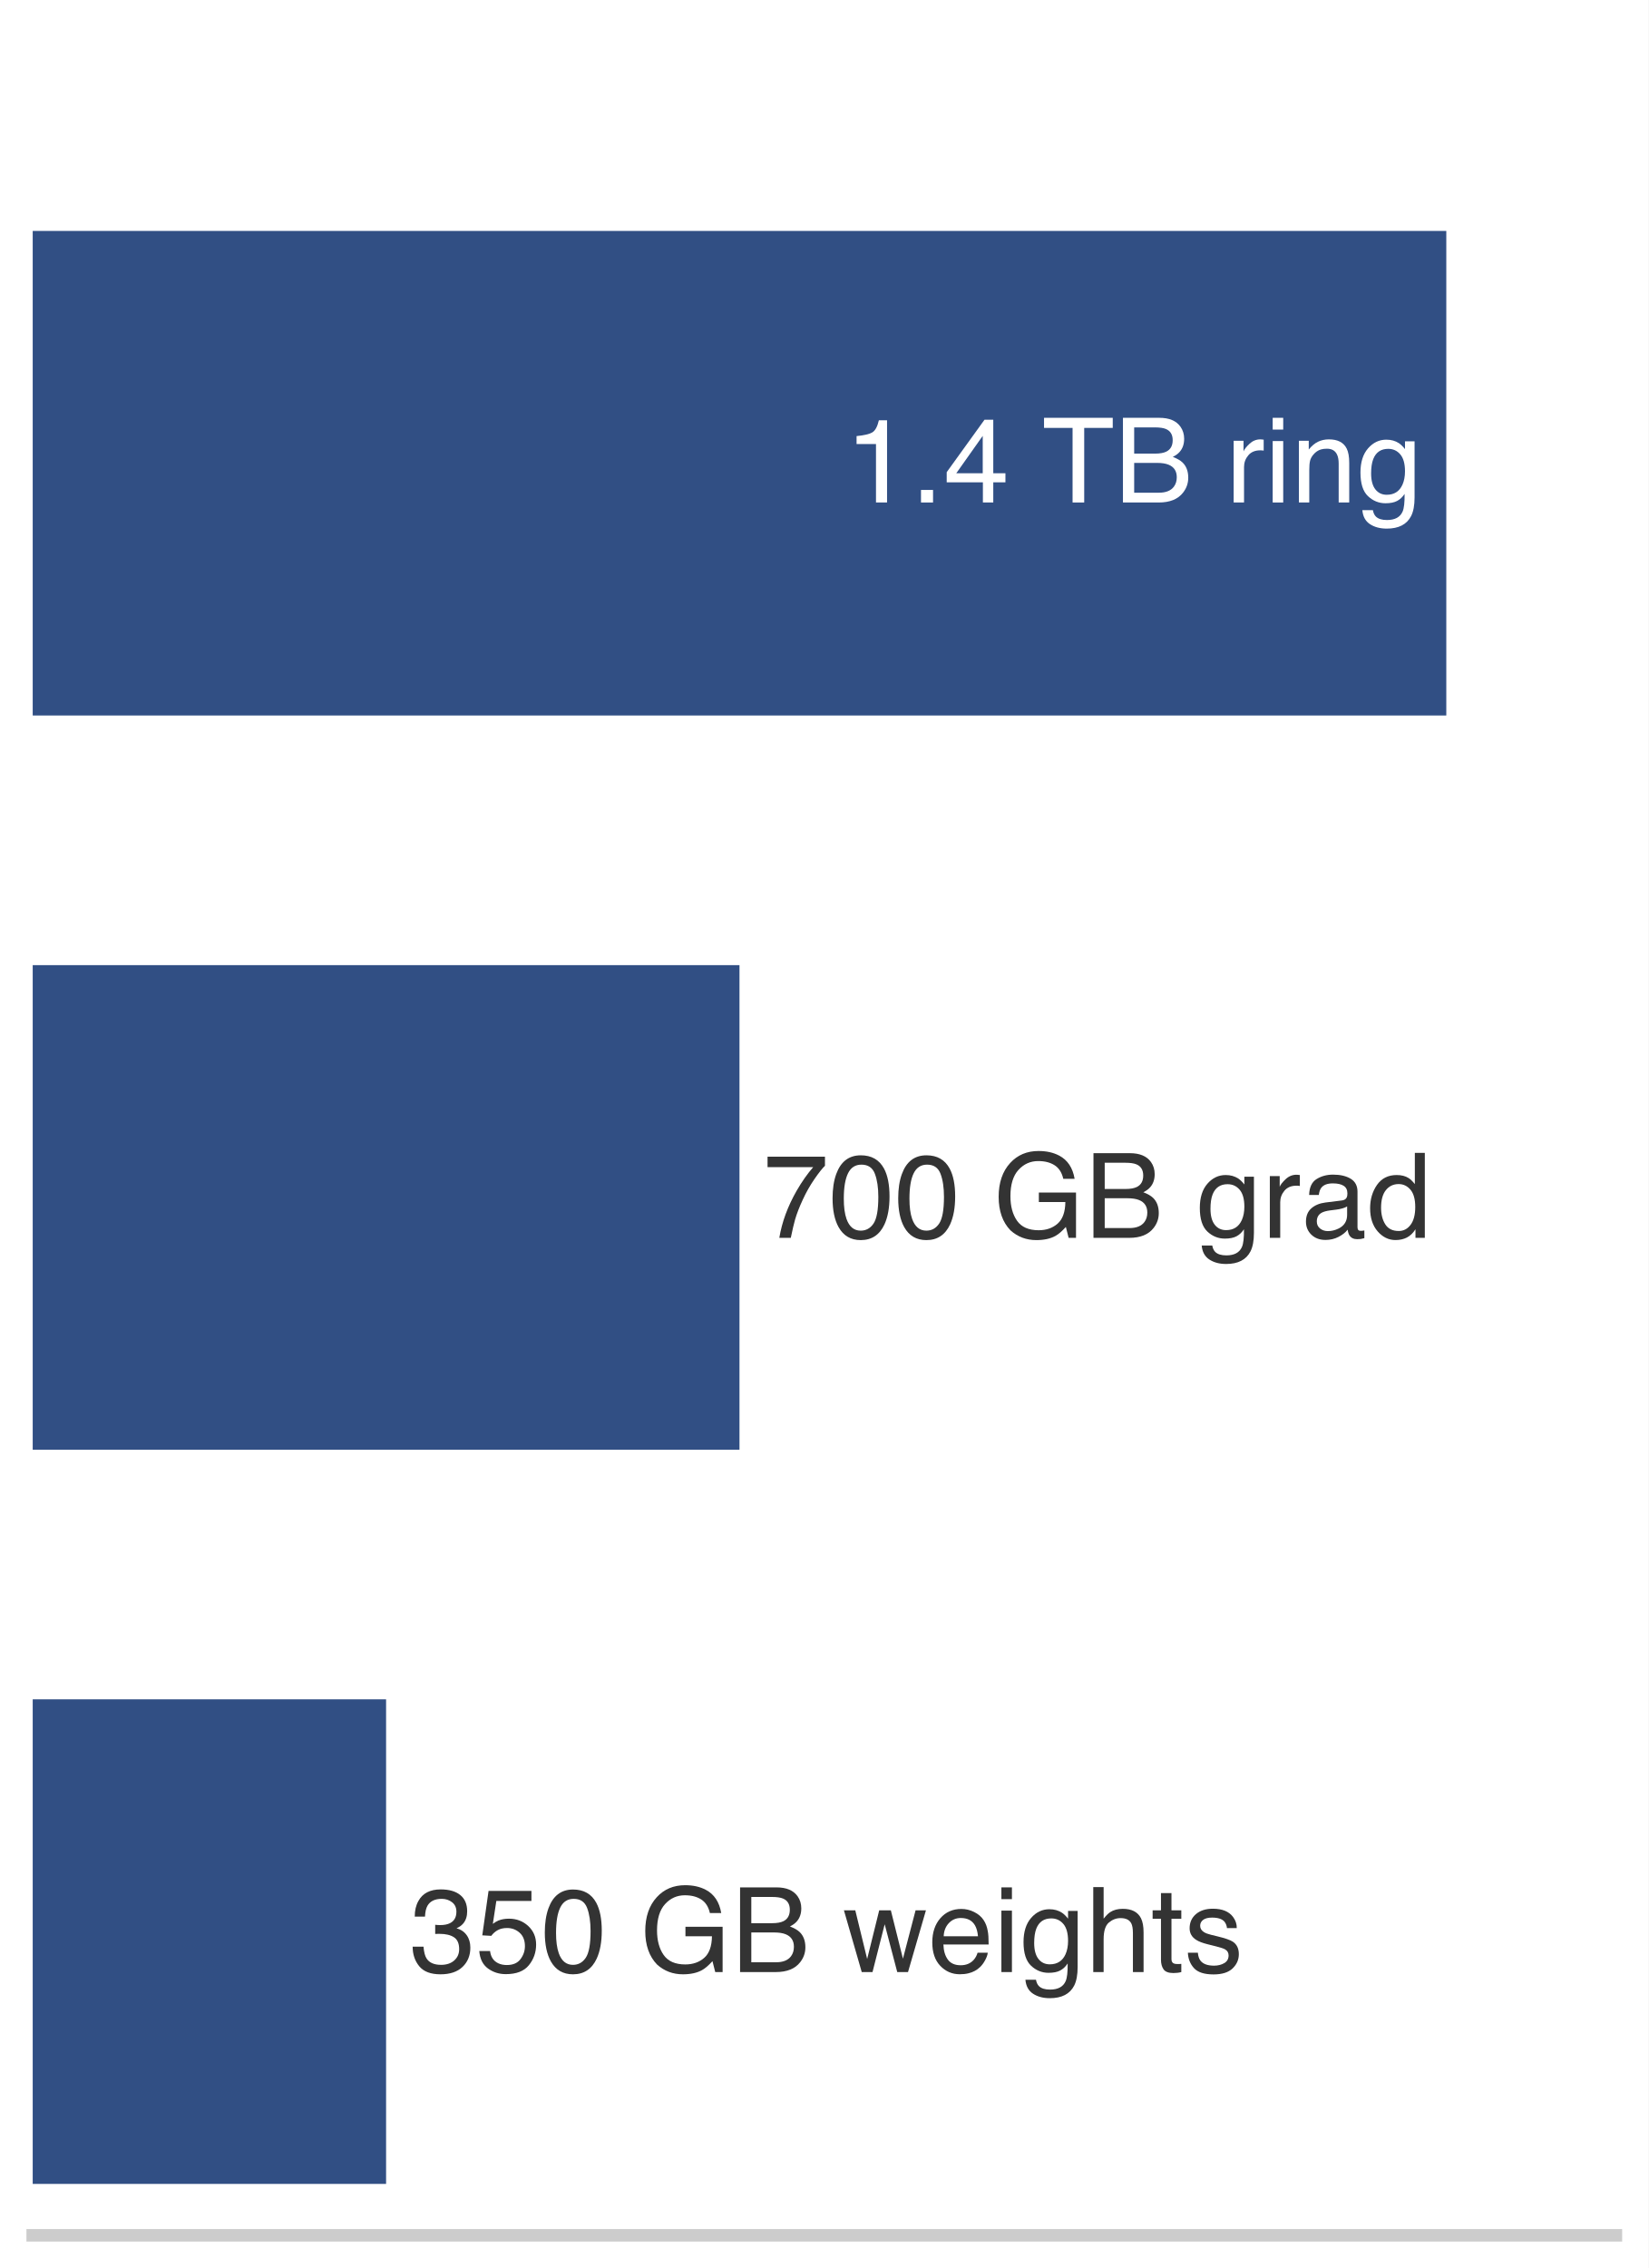
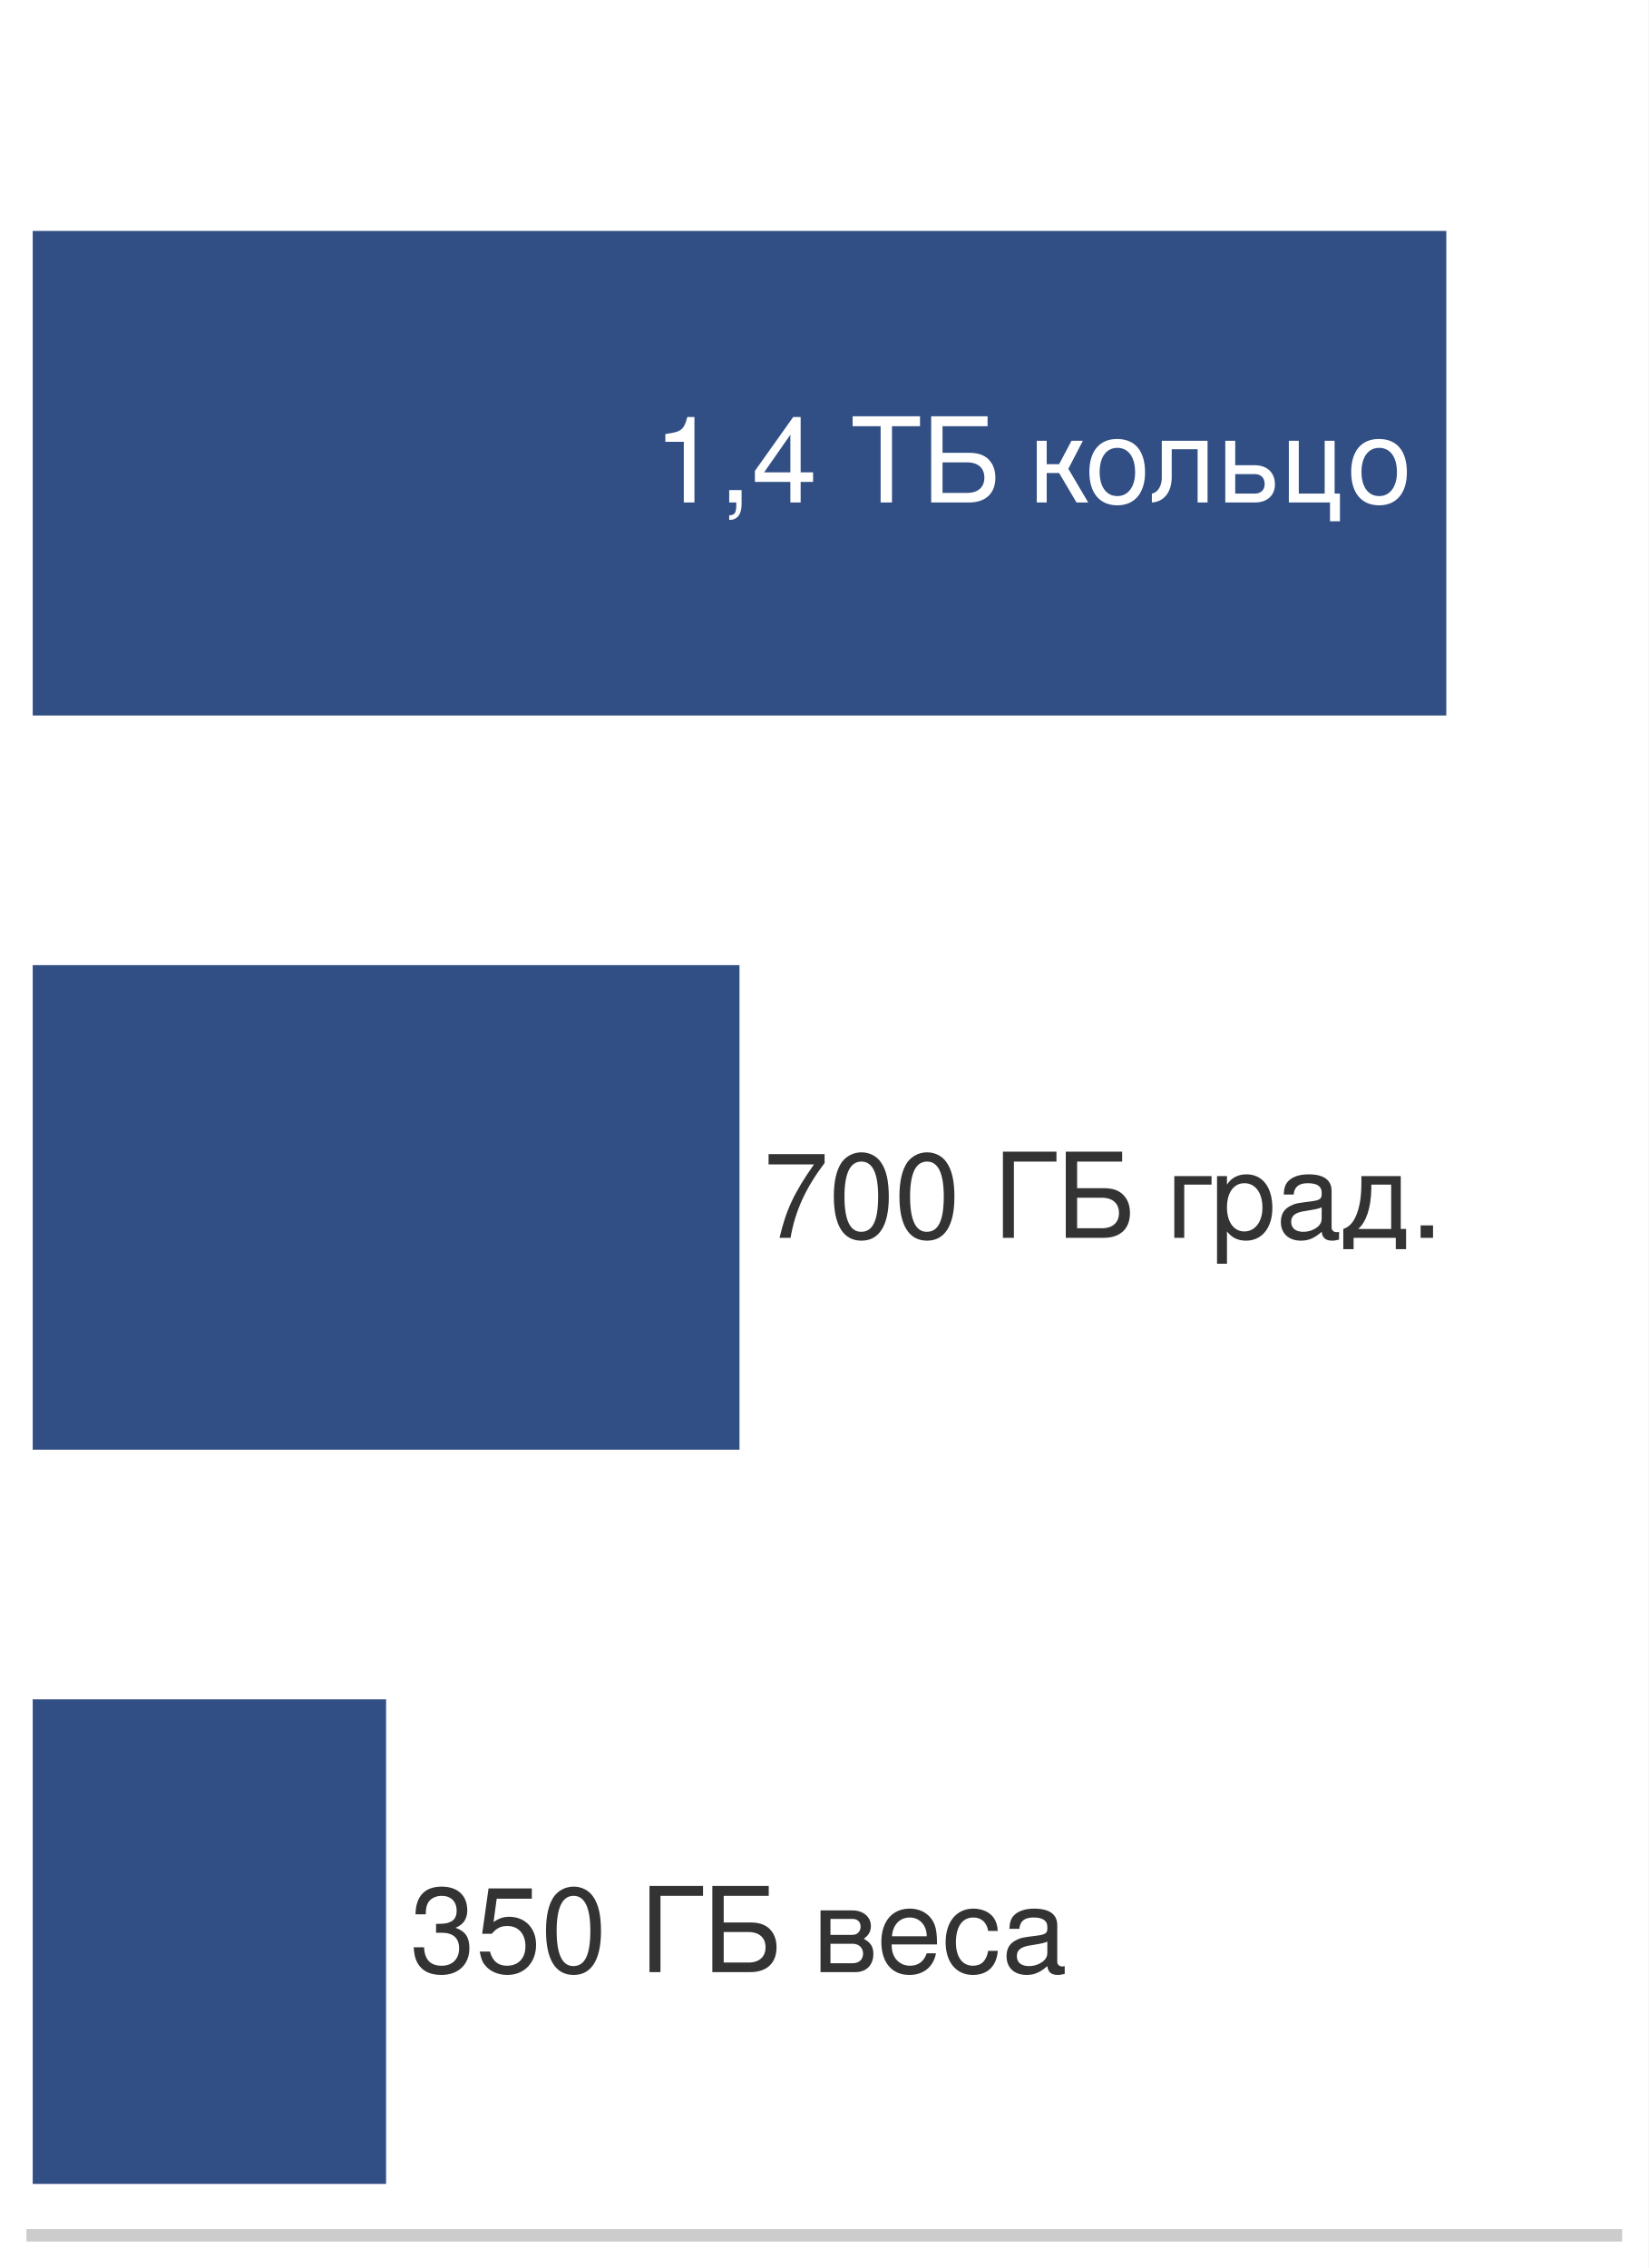
- <svg xmlns="http://www.w3.org/2000/svg" xmlns:xlink="http://www.w3.org/1999/xlink" width="72.63pt" height="99.9pt" viewBox="0 0 72.63 99.9" version="1.1" font-family="Helvetica Neue, Helvetica, Arial, sans-serif">
+ <svg xmlns="http://www.w3.org/2000/svg" width="290.52" height="399.6" viewBox="0 0 72.63 99.9" version="1.1" font-family="Helvetica Neue, Helvetica, Arial, sans-serif">
  <defs>
    <style type="text/css">*{stroke-linejoin: round; stroke-linecap: butt}</style>
  </defs>
  <g id="figure_1">
    <g id="patch_1">
      <path d="M 0 99.9 L 72.63 99.9 L 72.63 0 L 0 0 z " style="fill: #ffffff" />
    </g>
    <g id="axes_1">
      <g id="patch_2">
        <path d="M 1.44 98.46 L 71.19 98.46 L 71.19 1.44 L 1.44 1.44 z " style="fill: #ffffff" />
      </g>
      <g id="patch_3">
        <path d="M 1.44 31.516 L 63.717 31.516 L 63.717 10.172 L 1.44 10.172 z " clip-path="url(#p879ee31a35)" style="fill: #1F407A; opacity: 0.92" />
      </g>
      <g id="patch_4">
        <path d="M 1.44 63.856 L 32.578 63.856 L 32.578 42.512 L 1.44 42.512 z " clip-path="url(#p879ee31a35)" style="fill: #1F407A; opacity: 0.92" />
      </g>
      <g id="patch_5">
        <path d="M 1.44 96.196 L 17.009 96.196 L 17.009 74.852 L 1.44 74.852 z " clip-path="url(#p879ee31a35)" style="fill: #1F407A; opacity: 0.92" />
      </g>
      <g id="matplotlib.axis_1" />
      <g id="matplotlib.axis_2" />
      <g id="patch_6">
        <path d="M 1.44 98.46 L 71.19 98.46 " style="fill: none; stroke: #cccccc; stroke-width: 0.55; stroke-linejoin: miter; stroke-linecap: square" />
      </g>
      <g id="text_1">
-         <g style="fill: #ffffff" transform="translate(37.23847 22.13384) scale(0.052 -0.052)">
-           <defs>
-             <path id="Helvetica-31" d="M 613 3169 L 613 3600 Q 1222 3659 1462 3798 Q 1703 3938 1822 4456 L 2266 4456 L 2266 0 L 1666 0 L 1666 3169 L 613 3169 z " transform="scale(0.015625)" />
-             <path id="Helvetica-2e" d="M 547 681 L 1200 681 L 1200 0 L 547 0 L 547 681 z " transform="scale(0.015625)" />
-             <path id="Helvetica-34" d="M 2116 1584 L 2116 3613 L 681 1584 L 2116 1584 z M 2125 0 L 2125 1094 L 163 1094 L 163 1644 L 2213 4488 L 2688 4488 L 2688 1584 L 3347 1584 L 3347 1094 L 2688 1094 L 2688 0 L 2125 0 z " transform="scale(0.015625)" />
-             <path id="Helvetica-20" transform="scale(0.015625)" />
-             <path id="Helvetica-54" d="M 3828 4591 L 3828 4044 L 2281 4044 L 2281 0 L 1650 0 L 1650 4044 L 103 4044 L 103 4591 L 3828 4591 z " transform="scale(0.015625)" />
-             <path id="Helvetica-42" d="M 2213 2650 Q 2606 2650 2825 2759 Q 3169 2931 3169 3378 Q 3169 3828 2803 3984 Q 2597 4072 2191 4072 L 1081 4072 L 1081 2650 L 2213 2650 z M 2422 531 Q 2994 531 3238 863 Q 3391 1072 3391 1369 Q 3391 1869 2944 2050 Q 2706 2147 2316 2147 L 1081 2147 L 1081 531 L 2422 531 z M 472 4591 L 2444 4591 Q 3250 4591 3591 4109 Q 3791 3825 3791 3453 Q 3791 3019 3544 2741 Q 3416 2594 3175 2472 Q 3528 2338 3703 2169 Q 4013 1869 4013 1341 Q 4013 897 3734 538 Q 3319 0 2413 0 L 472 0 L 472 4591 z " transform="scale(0.015625)" />
-             <path id="Helvetica-72" d="M 428 3347 L 963 3347 L 963 2769 Q 1028 2938 1284 3180 Q 1541 3422 1875 3422 Q 1891 3422 1928 3419 Q 1966 3416 2056 3406 L 2056 2813 Q 2006 2822 1964 2825 Q 1922 2828 1872 2828 Q 1447 2828 1219 2554 Q 991 2281 991 1925 L 991 0 L 428 0 L 428 3347 z " transform="scale(0.015625)" />
-             <path id="Helvetica-69" d="M 413 3331 L 984 3331 L 984 0 L 413 0 L 413 3331 z M 413 4591 L 984 4591 L 984 3953 L 413 3953 L 413 4591 z " transform="scale(0.015625)" />
-             <path id="Helvetica-6e" d="M 413 3347 L 947 3347 L 947 2872 Q 1184 3166 1450 3294 Q 1716 3422 2041 3422 Q 2753 3422 3003 2925 Q 3141 2653 3141 2147 L 3141 0 L 2569 0 L 2569 2109 Q 2569 2416 2478 2603 Q 2328 2916 1934 2916 Q 1734 2916 1606 2875 Q 1375 2806 1200 2600 Q 1059 2434 1017 2257 Q 975 2081 975 1753 L 975 0 L 413 0 L 413 3347 z M 1734 3428 L 1734 3428 z " transform="scale(0.015625)" />
-             <path id="Helvetica-67" d="M 1594 3406 Q 1988 3406 2281 3213 Q 2441 3103 2606 2894 L 2606 3316 L 3125 3316 L 3125 272 Q 3125 -366 2938 -734 Q 2588 -1416 1616 -1416 Q 1075 -1416 706 -1173 Q 338 -931 294 -416 L 866 -416 Q 906 -641 1028 -763 Q 1219 -950 1628 -950 Q 2275 -950 2475 -494 Q 2594 -225 2584 466 Q 2416 209 2178 84 Q 1941 -41 1550 -41 Q 1006 -41 598 345 Q 191 731 191 1622 Q 191 2463 602 2934 Q 1013 3406 1594 3406 z M 2606 1688 Q 2606 2309 2350 2609 Q 2094 2909 1697 2909 Q 1103 2909 884 2353 Q 769 2056 769 1575 Q 769 1009 998 714 Q 1228 419 1616 419 Q 2222 419 2469 966 Q 2606 1275 2606 1688 z M 1659 3428 L 1659 3428 z " transform="scale(0.015625)" />
-           </defs>
-           <use xlink:href="#Helvetica-31" />
-           <use xlink:href="#Helvetica-2e" transform="translate(55.61523 0)" />
-           <use xlink:href="#Helvetica-34" transform="translate(83.39844 0)" />
-           <use xlink:href="#Helvetica-20" transform="translate(139.0137 0)" />
-           <use xlink:href="#Helvetica-54" transform="translate(166.7969 0)" />
-           <use xlink:href="#Helvetica-42" transform="translate(227.8809 0)" />
-           <use xlink:href="#Helvetica-20" transform="translate(294.5801 0)" />
-           <use xlink:href="#Helvetica-72" transform="translate(322.3633 0)" />
-           <use xlink:href="#Helvetica-69" transform="translate(355.6641 0)" />
-           <use xlink:href="#Helvetica-6e" transform="translate(377.8809 0)" />
-           <use xlink:href="#Helvetica-67" transform="translate(433.4961 0)" />
-         </g>
+         <text x="62.2" y="22.134" font-size="5.20" fill="#ffffff" text-anchor="end">1,4 ТБ кольцо</text>
      </g>
      <g id="text_2">
-         <g style="fill: #333333" transform="translate(33.62464 54.52463) scale(0.052 -0.052)">
-           <defs>
-             <path id="Helvetica-37" d="M 3347 4400 L 3347 3909 Q 3131 3700 2773 3181 Q 2416 2663 2141 2063 Q 1869 1478 1728 997 Q 1638 688 1494 0 L 872 0 Q 1084 1281 1809 2550 Q 2238 3294 2709 3834 L 234 3834 L 234 4400 L 3347 4400 z " transform="scale(0.015625)" />
-             <path id="Helvetica-30" d="M 1731 4475 Q 2600 4475 2988 3759 Q 3288 3206 3288 2244 Q 3288 1331 3016 734 Q 2622 -122 1728 -122 Q 922 -122 528 578 Q 200 1163 200 2147 Q 200 2909 397 3456 Q 766 4475 1731 4475 z M 1725 391 Q 2163 391 2422 778 Q 2681 1166 2681 2222 Q 2681 2984 2493 3476 Q 2306 3969 1766 3969 Q 1269 3969 1039 3501 Q 809 3034 809 2125 Q 809 1441 956 1025 Q 1181 391 1725 391 z " transform="scale(0.015625)" />
-             <path id="Helvetica-47" d="M 2472 4709 Q 3119 4709 3591 4459 Q 4275 4100 4428 3200 L 3813 3200 Q 3700 3703 3347 3933 Q 2994 4163 2456 4163 Q 1819 4163 1383 3684 Q 947 3206 947 2259 Q 947 1441 1306 927 Q 1666 413 2478 413 Q 3100 413 3508 773 Q 3916 1134 3925 1941 L 2488 1941 L 2488 2456 L 4503 2456 L 4503 0 L 4103 0 L 3953 591 Q 3638 244 3394 109 Q 2984 -122 2353 -122 Q 1538 -122 950 406 Q 309 1069 309 2225 Q 309 3378 934 4059 Q 1528 4709 2472 4709 z M 2369 4716 L 2369 4716 z " transform="scale(0.015625)" />
-             <path id="Helvetica-61" d="M 844 891 Q 844 647 1022 506 Q 1200 366 1444 366 Q 1741 366 2019 503 Q 2488 731 2488 1250 L 2488 1703 Q 2384 1638 2221 1594 Q 2059 1550 1903 1531 L 1563 1488 Q 1256 1447 1103 1359 Q 844 1213 844 891 z M 2206 2028 Q 2400 2053 2466 2191 Q 2503 2266 2503 2406 Q 2503 2694 2298 2823 Q 2094 2953 1713 2953 Q 1272 2953 1088 2716 Q 984 2584 953 2325 L 428 2325 Q 444 2944 830 3186 Q 1216 3428 1725 3428 Q 2316 3428 2684 3203 Q 3050 2978 3050 2503 L 3050 575 Q 3050 488 3086 434 Q 3122 381 3238 381 Q 3275 381 3322 386 Q 3369 391 3422 400 L 3422 -16 Q 3291 -53 3222 -62 Q 3153 -72 3034 -72 Q 2744 -72 2613 134 Q 2544 244 2516 444 Q 2344 219 2022 53 Q 1700 -113 1313 -113 Q 847 -113 551 170 Q 256 453 256 878 Q 256 1344 547 1600 Q 838 1856 1309 1916 L 2206 2028 z M 1741 3428 L 1741 3428 z " transform="scale(0.015625)" />
-             <path id="Helvetica-64" d="M 769 1634 Q 769 1097 997 734 Q 1225 372 1728 372 Q 2119 372 2370 708 Q 2622 1044 2622 1672 Q 2622 2306 2362 2611 Q 2103 2916 1722 2916 Q 1297 2916 1033 2591 Q 769 2266 769 1634 z M 1616 3406 Q 2000 3406 2259 3244 Q 2409 3150 2600 2916 L 2600 4606 L 3141 4606 L 3141 0 L 2634 0 L 2634 466 Q 2438 156 2169 18 Q 1900 -119 1553 -119 Q 994 -119 584 351 Q 175 822 175 1603 Q 175 2334 548 2870 Q 922 3406 1616 3406 z " transform="scale(0.015625)" />
-           </defs>
-           <use xlink:href="#Helvetica-37" />
-           <use xlink:href="#Helvetica-30" transform="translate(55.61523 0)" />
-           <use xlink:href="#Helvetica-30" transform="translate(111.2305 0)" />
-           <use xlink:href="#Helvetica-20" transform="translate(166.8457 0)" />
-           <use xlink:href="#Helvetica-47" transform="translate(194.6289 0)" />
-           <use xlink:href="#Helvetica-42" transform="translate(272.4121 0)" />
-           <use xlink:href="#Helvetica-20" transform="translate(339.1113 0)" />
-           <use xlink:href="#Helvetica-67" transform="translate(366.8945 0)" />
-           <use xlink:href="#Helvetica-72" transform="translate(422.5098 0)" />
-           <use xlink:href="#Helvetica-61" transform="translate(455.8105 0)" />
-           <use xlink:href="#Helvetica-64" transform="translate(511.4258 0)" />
-         </g>
+         <text x="33.625" y="54.525" font-size="5.20" fill="#333333" text-anchor="start">700 ГБ град.</text>
      </g>
      <g id="text_3">
-         <g style="fill: #333333" transform="translate(18.05545 86.86463) scale(0.052 -0.052)">
-           <defs>
-             <path id="Helvetica-33" d="M 1663 -122 Q 869 -122 511 314 Q 153 750 153 1375 L 741 1375 Q 778 941 903 744 Q 1122 391 1694 391 Q 2138 391 2406 628 Q 2675 866 2675 1241 Q 2675 1703 2392 1887 Q 2109 2072 1606 2072 Q 1550 2072 1492 2070 Q 1434 2069 1375 2066 L 1375 2563 Q 1463 2553 1522 2550 Q 1581 2547 1650 2547 Q 1966 2547 2169 2647 Q 2525 2822 2525 3272 Q 2525 3606 2287 3787 Q 2050 3969 1734 3969 Q 1172 3969 956 3594 Q 838 3388 822 3006 L 266 3006 Q 266 3506 466 3856 Q 809 4481 1675 4481 Q 2359 4481 2734 4176 Q 3109 3872 3109 3294 Q 3109 2881 2888 2625 Q 2750 2466 2531 2375 Q 2884 2278 3082 2001 Q 3281 1725 3281 1325 Q 3281 684 2859 281 Q 2438 -122 1663 -122 z " transform="scale(0.015625)" />
-             <path id="Helvetica-35" d="M 791 1141 Q 847 659 1238 475 Q 1438 381 1700 381 Q 2200 381 2440 700 Q 2681 1019 2681 1406 Q 2681 1875 2395 2131 Q 2109 2388 1709 2388 Q 1419 2388 1211 2275 Q 1003 2163 856 1963 L 369 1991 L 709 4400 L 3034 4400 L 3034 3856 L 1131 3856 L 941 2613 Q 1097 2731 1238 2791 Q 1488 2894 1816 2894 Q 2431 2894 2859 2497 Q 3288 2100 3288 1491 Q 3288 856 2895 371 Q 2503 -113 1644 -113 Q 1097 -113 676 195 Q 256 503 206 1141 L 791 1141 z " transform="scale(0.015625)" />
-             <path id="Helvetica-77" d="M 672 3347 L 1316 709 L 1969 3347 L 2600 3347 L 3256 725 L 3941 3347 L 4503 3347 L 3531 0 L 2947 0 L 2266 2591 L 1606 0 L 1022 0 L 56 3347 L 672 3347 z " transform="scale(0.015625)" />
-             <path id="Helvetica-65" d="M 1806 3422 Q 2163 3422 2497 3255 Q 2831 3088 3006 2822 Q 3175 2569 3231 2231 Q 3281 2000 3281 1494 L 828 1494 Q 844 984 1069 676 Q 1294 369 1766 369 Q 2206 369 2469 659 Q 2619 828 2681 1050 L 3234 1050 Q 3213 866 3089 639 Q 2966 413 2813 269 Q 2556 19 2178 -69 Q 1975 -119 1719 -119 Q 1094 -119 659 336 Q 225 791 225 1609 Q 225 2416 662 2919 Q 1100 3422 1806 3422 z M 2703 1941 Q 2669 2306 2544 2525 Q 2313 2931 1772 2931 Q 1384 2931 1121 2651 Q 859 2372 844 1941 L 2703 1941 z M 1753 3428 L 1753 3428 z " transform="scale(0.015625)" />
-             <path id="Helvetica-68" d="M 413 4606 L 975 4606 L 975 2894 Q 1175 3147 1334 3250 Q 1606 3428 2013 3428 Q 2741 3428 3000 2919 Q 3141 2641 3141 2147 L 3141 0 L 2563 0 L 2563 2109 Q 2563 2478 2469 2650 Q 2316 2925 1894 2925 Q 1544 2925 1259 2684 Q 975 2444 975 1775 L 975 0 L 413 0 L 413 4606 z " transform="scale(0.015625)" />
-             <path id="Helvetica-74" d="M 525 4281 L 1094 4281 L 1094 3347 L 1628 3347 L 1628 2888 L 1094 2888 L 1094 703 Q 1094 528 1213 469 Q 1278 434 1431 434 Q 1472 434 1519 436 Q 1566 438 1628 444 L 1628 0 Q 1531 -28 1426 -40 Q 1322 -53 1200 -53 Q 806 -53 665 148 Q 525 350 525 672 L 525 2888 L 72 2888 L 72 3347 L 525 3347 L 525 4281 z " transform="scale(0.015625)" />
-             <path id="Helvetica-73" d="M 747 1050 Q 772 769 888 619 Q 1100 347 1625 347 Q 1938 347 2175 483 Q 2413 619 2413 903 Q 2413 1119 2222 1231 Q 2100 1300 1741 1391 L 1294 1503 Q 866 1609 663 1741 Q 300 1969 300 2372 Q 300 2847 642 3140 Q 984 3434 1563 3434 Q 2319 3434 2653 2991 Q 2863 2709 2856 2384 L 2325 2384 Q 2309 2575 2191 2731 Q 1997 2953 1519 2953 Q 1200 2953 1036 2831 Q 872 2709 872 2509 Q 872 2291 1088 2159 Q 1213 2081 1456 2022 L 1828 1931 Q 2434 1784 2641 1647 Q 2969 1431 2969 969 Q 2969 522 2630 197 Q 2291 -128 1597 -128 Q 850 -128 539 211 Q 228 550 206 1050 L 747 1050 z M 1578 3428 L 1578 3428 z " transform="scale(0.015625)" />
-           </defs>
-           <use xlink:href="#Helvetica-33" />
-           <use xlink:href="#Helvetica-35" transform="translate(55.61523 0)" />
-           <use xlink:href="#Helvetica-30" transform="translate(111.2305 0)" />
-           <use xlink:href="#Helvetica-20" transform="translate(166.8457 0)" />
-           <use xlink:href="#Helvetica-47" transform="translate(194.6289 0)" />
-           <use xlink:href="#Helvetica-42" transform="translate(272.4121 0)" />
-           <use xlink:href="#Helvetica-20" transform="translate(339.1113 0)" />
-           <use xlink:href="#Helvetica-77" transform="translate(366.8945 0)" />
-           <use xlink:href="#Helvetica-65" transform="translate(439.1113 0)" />
-           <use xlink:href="#Helvetica-69" transform="translate(494.7266 0)" />
-           <use xlink:href="#Helvetica-67" transform="translate(516.9434 0)" />
-           <use xlink:href="#Helvetica-68" transform="translate(572.5586 0)" />
-           <use xlink:href="#Helvetica-74" transform="translate(628.1738 0)" />
-           <use xlink:href="#Helvetica-73" transform="translate(655.957 0)" />
-         </g>
+         <text x="18.055" y="86.865" font-size="5.20" fill="#333333" text-anchor="start">350 ГБ веса</text>
      </g>
    </g>
  </g>
  <defs>
    <clipPath id="p879ee31a35">
      <rect x="1.44" y="1.44" width="69.75" height="97.02" />
    </clipPath>
  </defs>
</svg>
